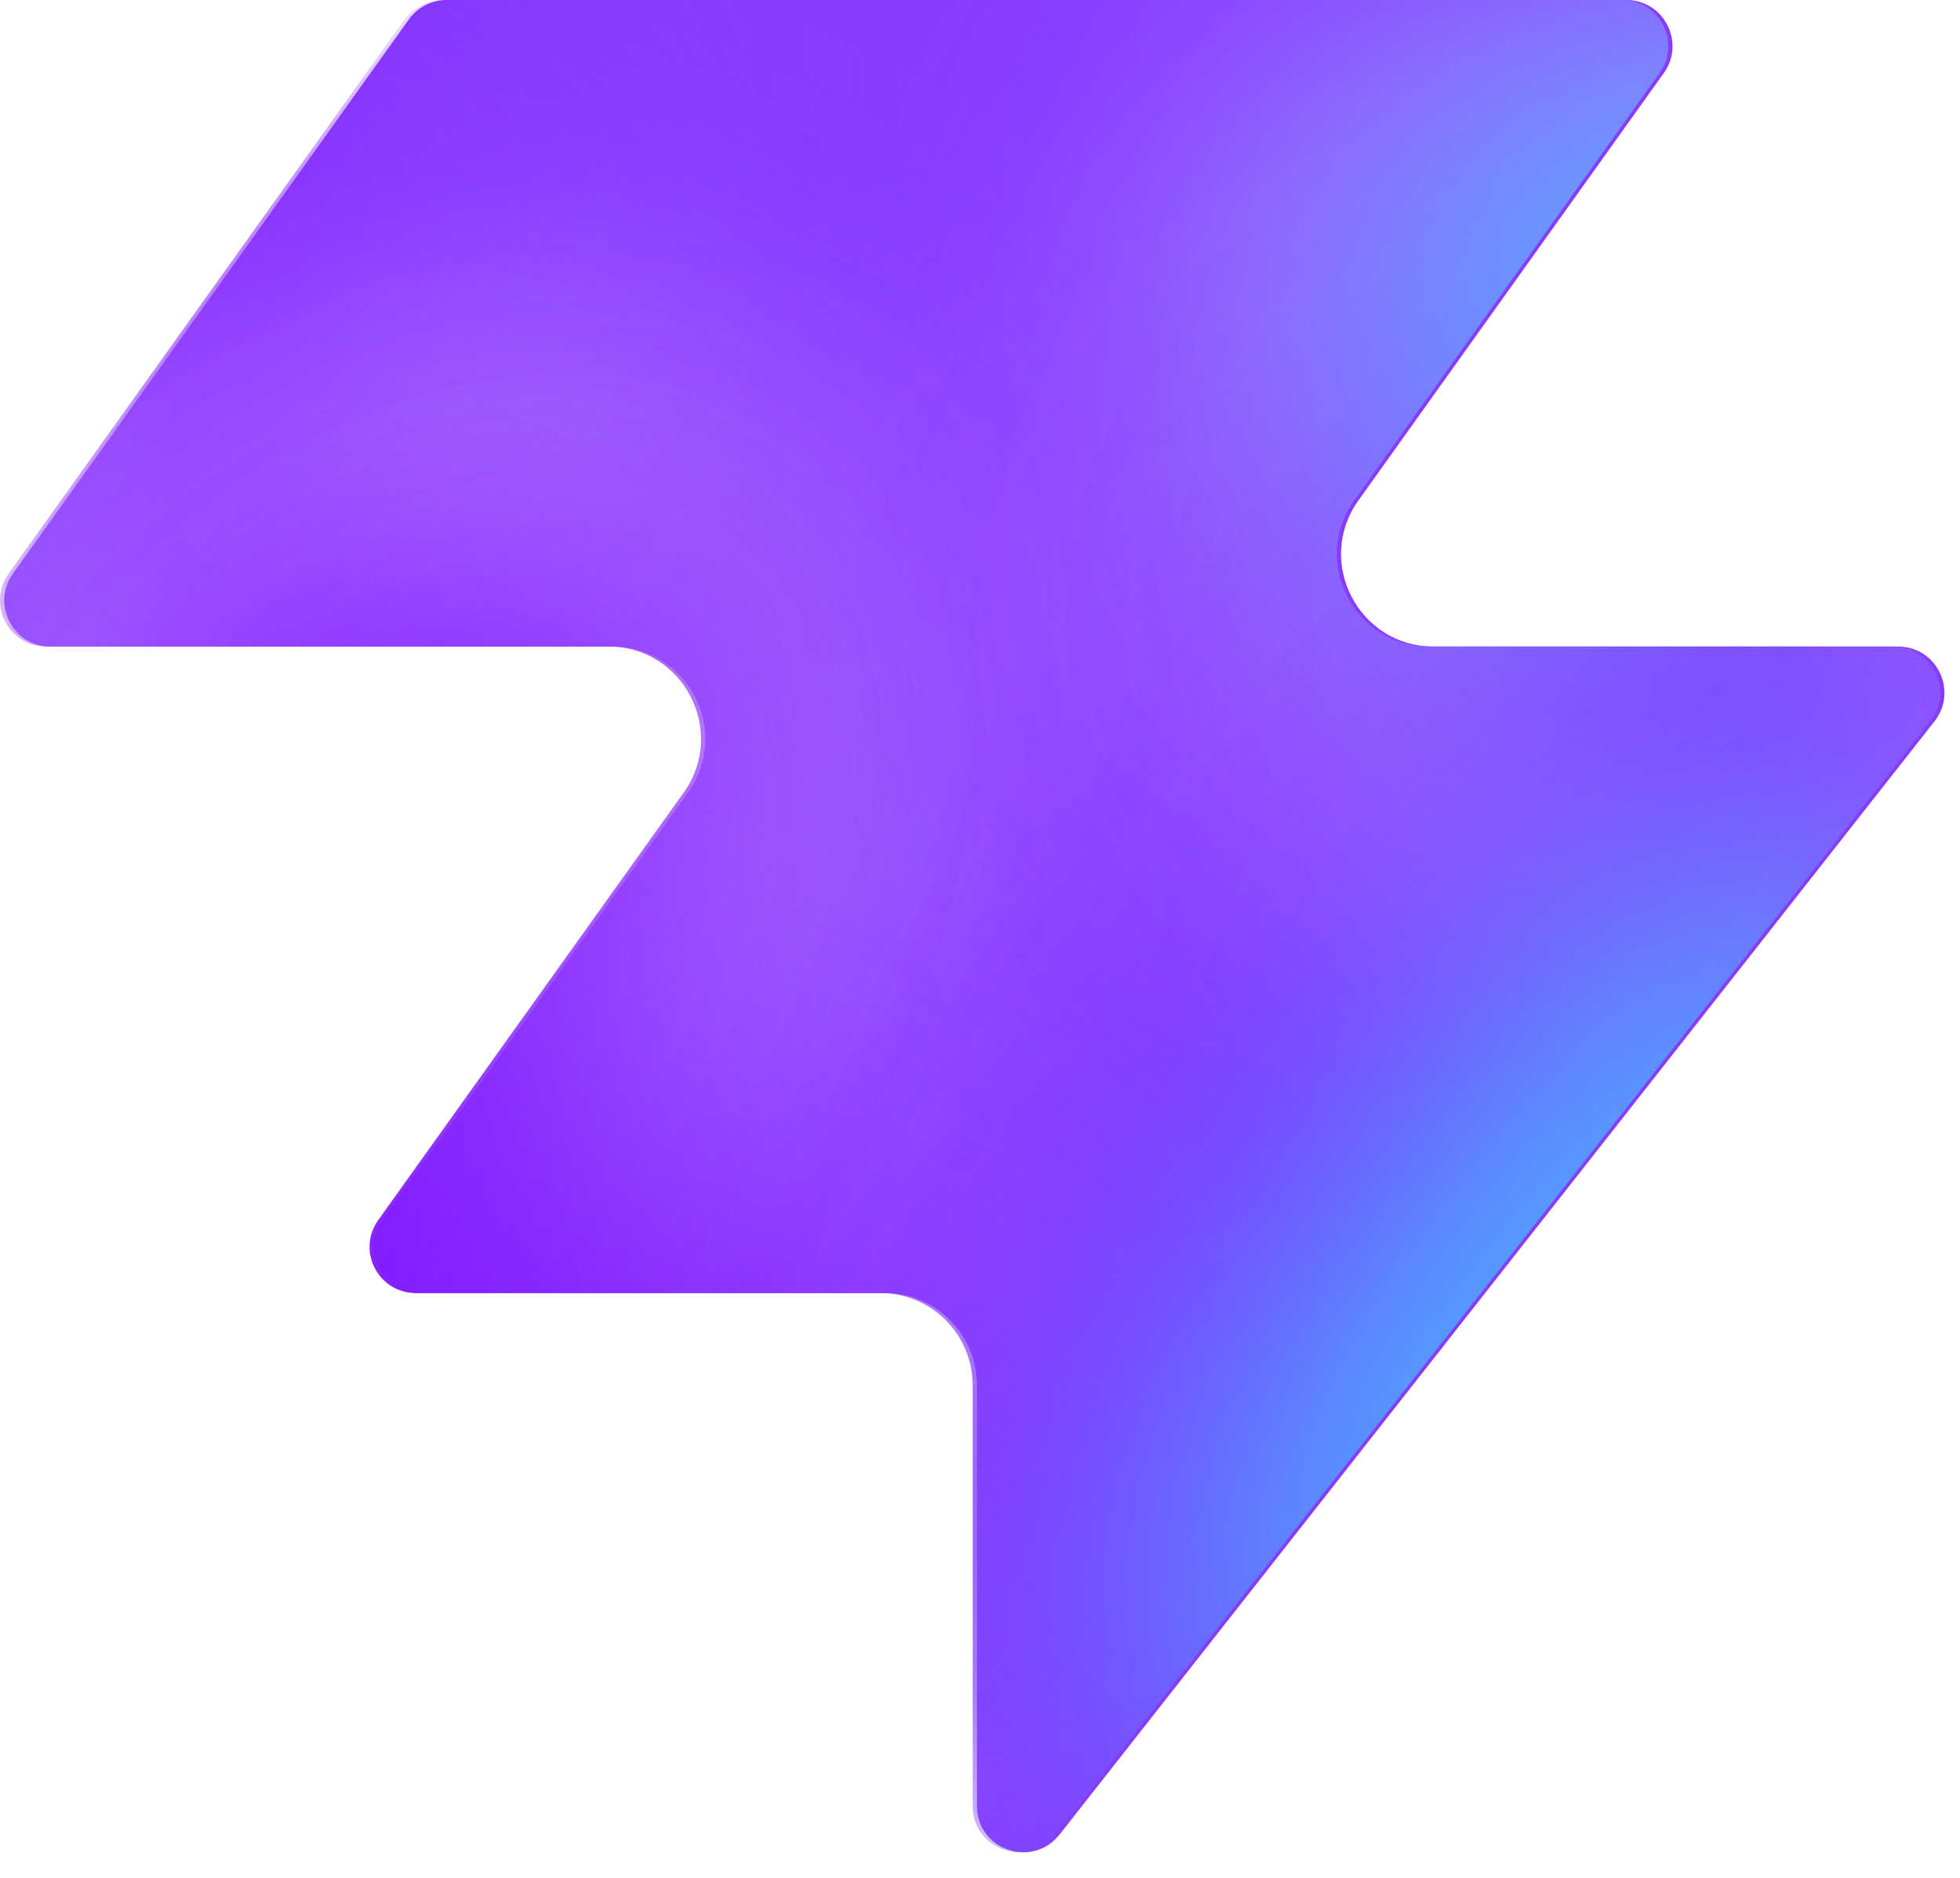
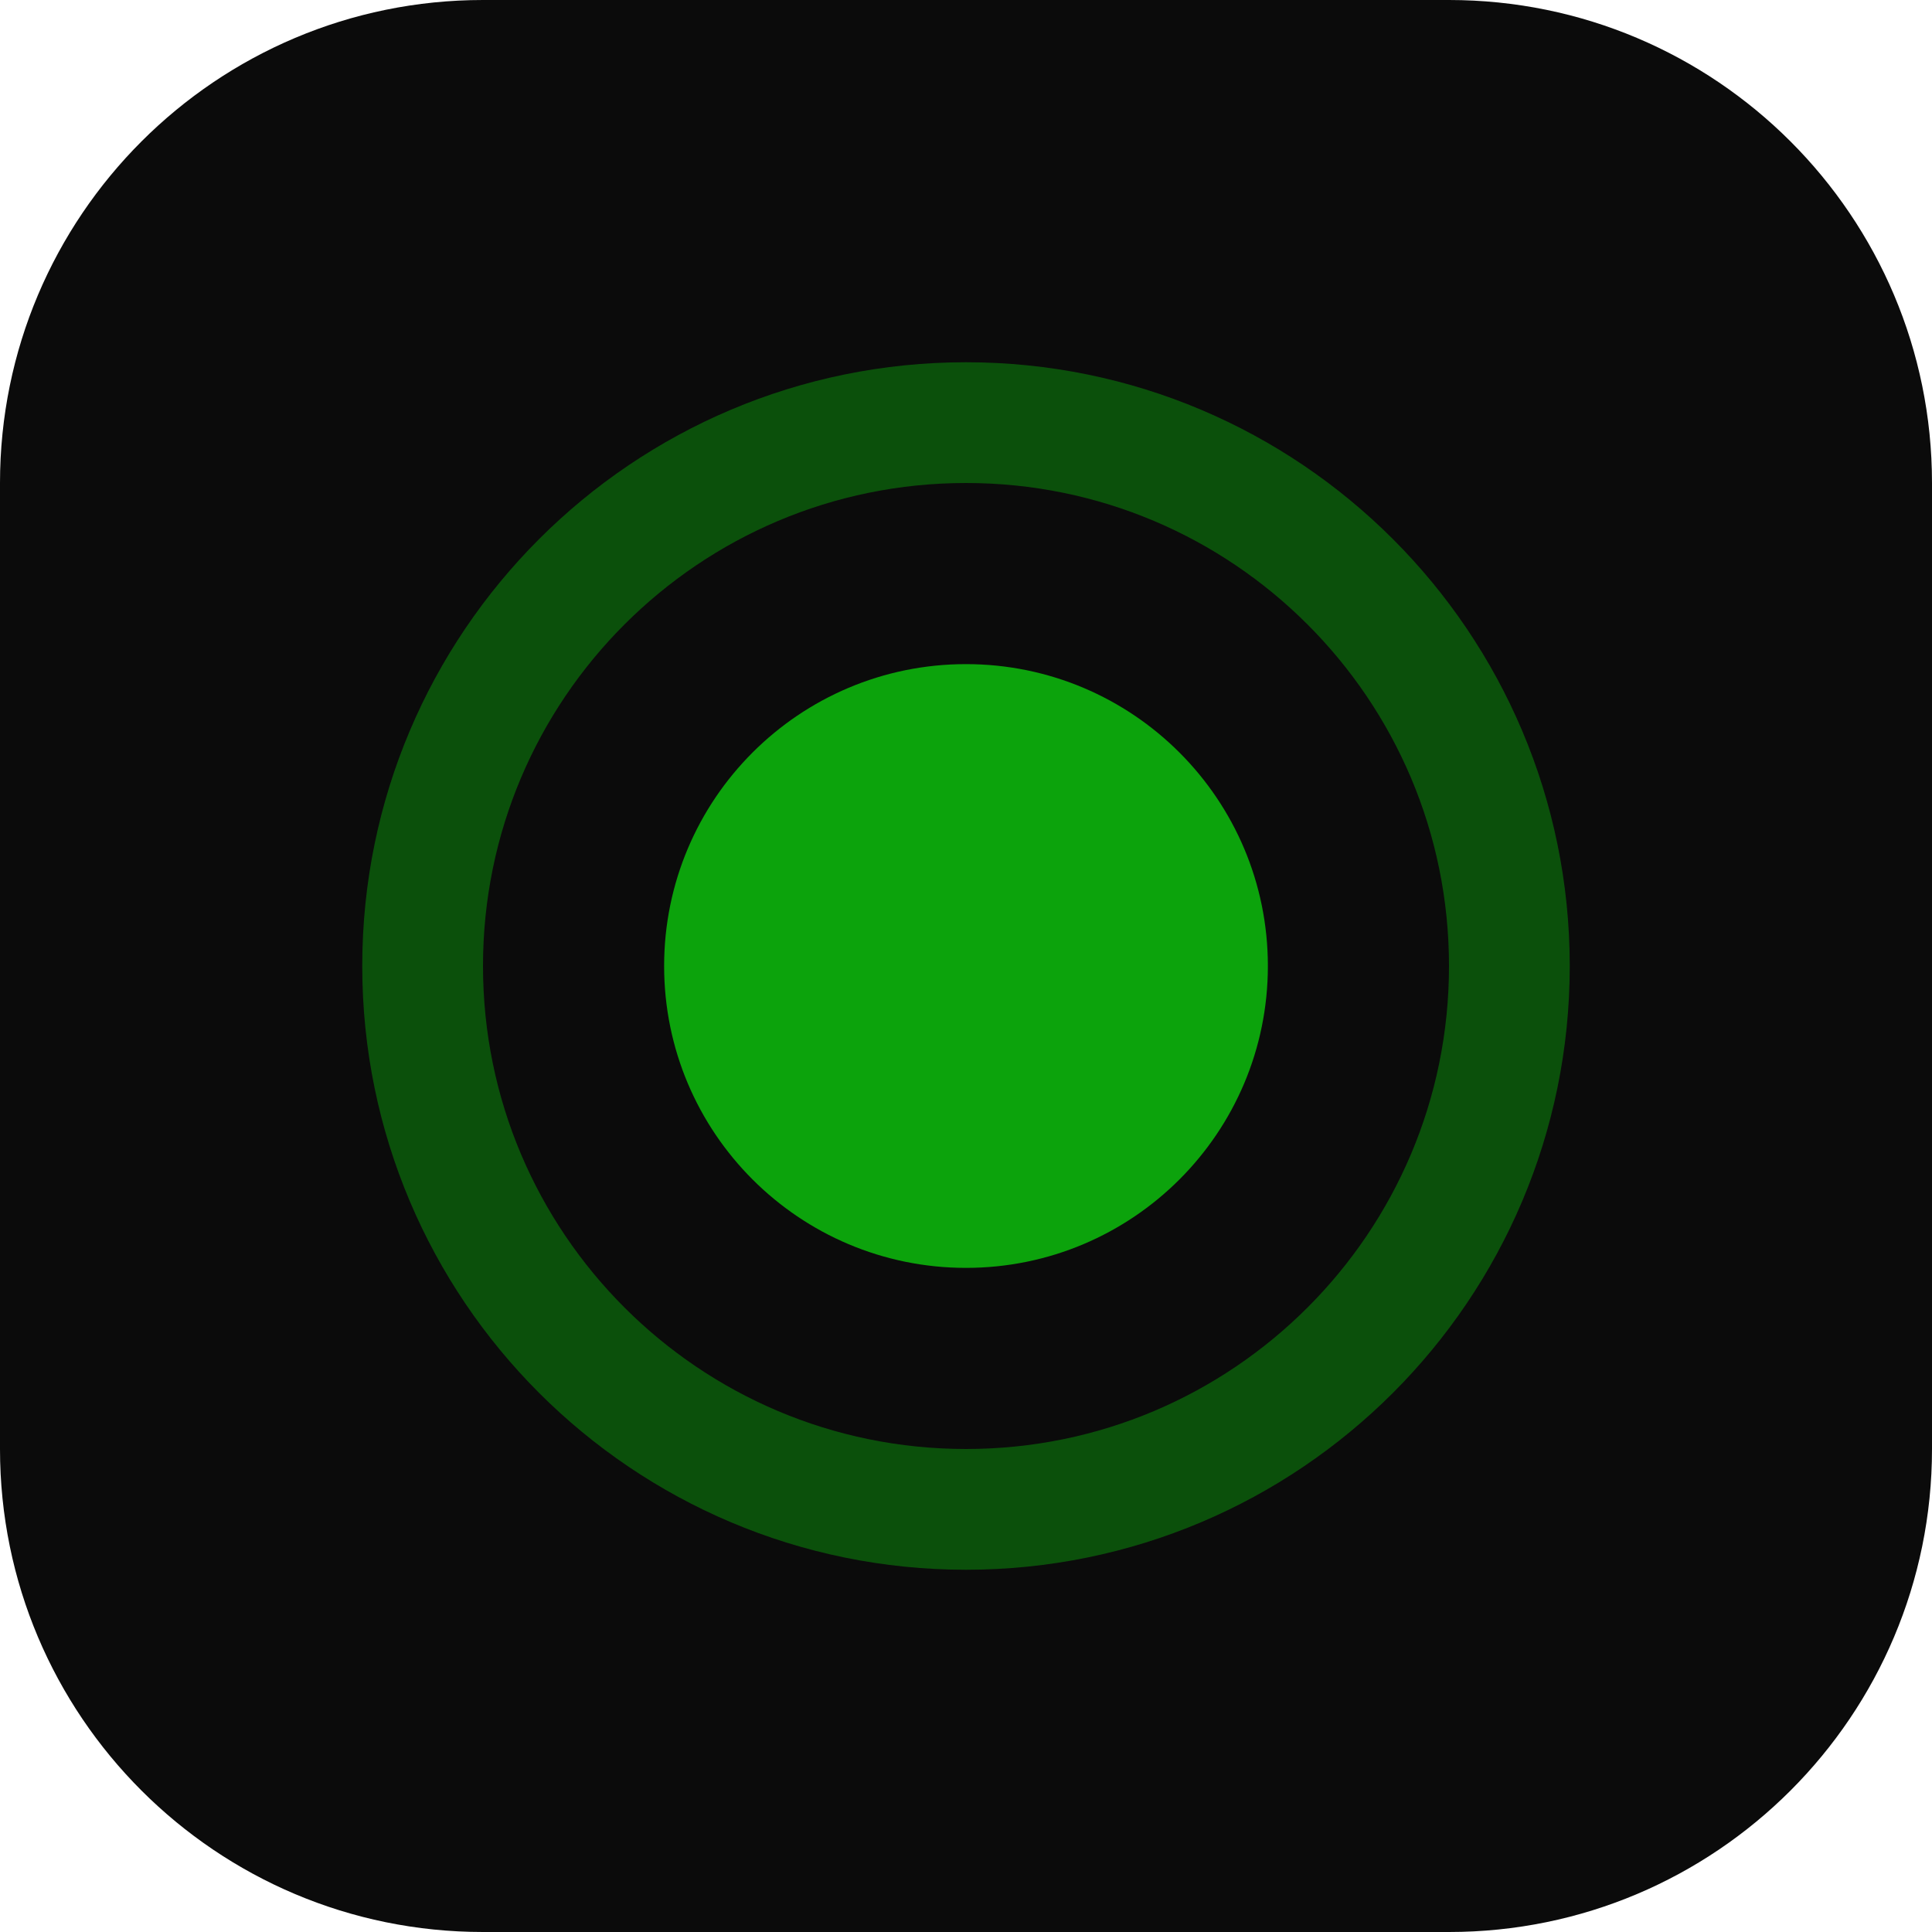
- <svg xmlns="http://www.w3.org/2000/svg" width="48" height="46" fill="none" viewBox="0 0 48 46">
-   <path fill="#863bff" d="M25.946 44.938c-.664.845-2.021.375-2.021-.698V33.937a2.26 2.26 0 0 0-2.262-2.262H10.287c-.92 0-1.456-1.04-.92-1.788l7.48-10.471c1.07-1.497 0-3.578-1.842-3.578H1.237c-.92 0-1.456-1.04-.92-1.788L10.013.474c.214-.297.556-.474.92-.474h28.894c.92 0 1.456 1.04.92 1.788l-7.48 10.471c-1.07 1.498 0 3.579 1.842 3.579h11.377c.943 0 1.473 1.088.89 1.83L25.947 44.94z" style="fill:#863bff;fill:color(display-p3 .525 .23 1);fill-opacity:1" />
-   <mask id="a" width="48" height="46" x="0" y="0" maskUnits="userSpaceOnUse" style="mask-type:alpha">
-     <path fill="#000" d="M25.842 44.938c-.664.844-2.021.375-2.021-.698V33.937a2.26 2.26 0 0 0-2.262-2.262H10.183c-.92 0-1.456-1.04-.92-1.788l7.48-10.471c1.07-1.498 0-3.579-1.842-3.579H1.133c-.92 0-1.456-1.04-.92-1.787L9.91.473c.214-.297.556-.474.92-.474h28.894c.92 0 1.456 1.04.92 1.788l-7.48 10.471c-1.07 1.498 0 3.578 1.842 3.578h11.377c.943 0 1.473 1.088.89 1.832L25.843 44.94z" style="fill:#000;fill-opacity:1" />
-   </mask>
-   <g mask="url(#a)">
-     <g filter="url(#b)">
-       <ellipse cx="5.508" cy="14.704" fill="#ede6ff" rx="5.508" ry="14.704" style="fill:#ede6ff;fill:color(display-p3 .927 .903 1);fill-opacity:1" transform="matrix(.00324 1 1 -.00324 -4.47 31.516)" />
-     </g>
-     <g filter="url(#c)">
-       <ellipse cx="10.399" cy="29.851" fill="#ede6ff" rx="10.399" ry="29.851" style="fill:#ede6ff;fill:color(display-p3 .927 .903 1);fill-opacity:1" transform="matrix(.00324 1 1 -.00324 -39.328 7.883)" />
-     </g>
-     <g filter="url(#d)">
-       <ellipse cx="5.508" cy="30.487" fill="#7e14ff" rx="5.508" ry="30.487" style="fill:#7e14ff;fill:color(display-p3 .492 .077 1);fill-opacity:1" transform="rotate(89.814 -25.913 -14.639)scale(1 -1)" />
-     </g>
-     <g filter="url(#e)">
-       <ellipse cx="5.508" cy="30.599" fill="#7e14ff" rx="5.508" ry="30.599" style="fill:#7e14ff;fill:color(display-p3 .492 .077 1);fill-opacity:1" transform="rotate(89.814 -32.644 -3.334)scale(1 -1)" />
-     </g>
-     <g filter="url(#f)">
-       <ellipse cx="5.508" cy="30.599" fill="#7e14ff" rx="5.508" ry="30.599" style="fill:#7e14ff;fill:color(display-p3 .492 .077 1);fill-opacity:1" transform="matrix(.00324 1 1 -.00324 -34.34 30.47)" />
-     </g>
-     <g filter="url(#g)">
-       <ellipse cx="14.072" cy="22.078" fill="#ede6ff" rx="14.072" ry="22.078" style="fill:#ede6ff;fill:color(display-p3 .927 .903 1);fill-opacity:1" transform="rotate(93.35 24.506 48.493)scale(-1 1)" />
-     </g>
-     <g filter="url(#h)">
-       <ellipse cx="3.47" cy="21.501" fill="#7e14ff" rx="3.47" ry="21.501" style="fill:#7e14ff;fill:color(display-p3 .492 .077 1);fill-opacity:1" transform="rotate(89.009 28.708 47.59)scale(-1 1)" />
-     </g>
-     <g filter="url(#i)">
-       <ellipse cx="3.47" cy="21.501" fill="#7e14ff" rx="3.47" ry="21.501" style="fill:#7e14ff;fill:color(display-p3 .492 .077 1);fill-opacity:1" transform="rotate(89.009 28.708 47.59)scale(-1 1)" />
-     </g>
-     <g filter="url(#j)">
-       <ellipse cx=".387" cy="8.972" fill="#7e14ff" rx="4.407" ry="29.108" style="fill:#7e14ff;fill:color(display-p3 .492 .077 1);fill-opacity:1" transform="rotate(39.51 .387 8.972)" />
-     </g>
-     <g filter="url(#k)">
-       <ellipse cx="47.523" cy="-6.092" fill="#7e14ff" rx="4.407" ry="29.108" style="fill:#7e14ff;fill:color(display-p3 .492 .077 1);fill-opacity:1" transform="rotate(37.892 47.523 -6.092)" />
-     </g>
-     <g filter="url(#l)">
-       <ellipse cx="41.412" cy="6.333" fill="#47bfff" rx="5.971" ry="9.665" style="fill:#47bfff;fill:color(display-p3 .28 .748 1);fill-opacity:1" transform="rotate(37.892 41.412 6.333)" />
-     </g>
-     <g filter="url(#m)">
-       <ellipse cx="-1.879" cy="38.332" fill="#7e14ff" rx="4.407" ry="29.108" style="fill:#7e14ff;fill:color(display-p3 .492 .077 1);fill-opacity:1" transform="rotate(37.892 -1.88 38.332)" />
-     </g>
-     <g filter="url(#n)">
-       <ellipse cx="-1.879" cy="38.332" fill="#7e14ff" rx="4.407" ry="29.108" style="fill:#7e14ff;fill:color(display-p3 .492 .077 1);fill-opacity:1" transform="rotate(37.892 -1.88 38.332)" />
-     </g>
-     <g filter="url(#o)">
-       <ellipse cx="35.651" cy="29.907" fill="#7e14ff" rx="4.407" ry="29.108" style="fill:#7e14ff;fill:color(display-p3 .492 .077 1);fill-opacity:1" transform="rotate(37.892 35.651 29.907)" />
-     </g>
-     <g filter="url(#p)">
-       <ellipse cx="38.418" cy="32.4" fill="#47bfff" rx="5.971" ry="15.297" style="fill:#47bfff;fill:color(display-p3 .28 .748 1);fill-opacity:1" transform="rotate(37.892 38.418 32.4)" />
-     </g>
-   </g>
-   <defs>
-     <filter id="b" width="60.045" height="41.654" x="-19.77" y="16.149" color-interpolation-filters="sRGB" filterUnits="userSpaceOnUse">
-       <feFlood flood-opacity="0" result="BackgroundImageFix" />
-       <feBlend in="SourceGraphic" in2="BackgroundImageFix" result="shape" />
-       <feGaussianBlur result="effect1_foregroundBlur_2002_17158" stdDeviation="7.659" />
-     </filter>
-     <filter id="c" width="90.34" height="51.437" x="-54.613" y="-7.533" color-interpolation-filters="sRGB" filterUnits="userSpaceOnUse">
-       <feFlood flood-opacity="0" result="BackgroundImageFix" />
-       <feBlend in="SourceGraphic" in2="BackgroundImageFix" result="shape" />
-       <feGaussianBlur result="effect1_foregroundBlur_2002_17158" stdDeviation="7.659" />
-     </filter>
-     <filter id="d" width="79.355" height="29.4" x="-49.64" y="2.03" color-interpolation-filters="sRGB" filterUnits="userSpaceOnUse">
-       <feFlood flood-opacity="0" result="BackgroundImageFix" />
-       <feBlend in="SourceGraphic" in2="BackgroundImageFix" result="shape" />
-       <feGaussianBlur result="effect1_foregroundBlur_2002_17158" stdDeviation="4.596" />
-     </filter>
-     <filter id="e" width="79.579" height="29.4" x="-45.045" y="20.029" color-interpolation-filters="sRGB" filterUnits="userSpaceOnUse">
-       <feFlood flood-opacity="0" result="BackgroundImageFix" />
-       <feBlend in="SourceGraphic" in2="BackgroundImageFix" result="shape" />
-       <feGaussianBlur result="effect1_foregroundBlur_2002_17158" stdDeviation="4.596" />
-     </filter>
-     <filter id="f" width="79.579" height="29.4" x="-43.513" y="21.178" color-interpolation-filters="sRGB" filterUnits="userSpaceOnUse">
-       <feFlood flood-opacity="0" result="BackgroundImageFix" />
-       <feBlend in="SourceGraphic" in2="BackgroundImageFix" result="shape" />
-       <feGaussianBlur result="effect1_foregroundBlur_2002_17158" stdDeviation="4.596" />
-     </filter>
-     <filter id="g" width="74.749" height="58.852" x="15.756" y="-17.901" color-interpolation-filters="sRGB" filterUnits="userSpaceOnUse">
-       <feFlood flood-opacity="0" result="BackgroundImageFix" />
-       <feBlend in="SourceGraphic" in2="BackgroundImageFix" result="shape" />
-       <feGaussianBlur result="effect1_foregroundBlur_2002_17158" stdDeviation="7.659" />
-     </filter>
-     <filter id="h" width="61.377" height="25.362" x="23.548" y="2.284" color-interpolation-filters="sRGB" filterUnits="userSpaceOnUse">
-       <feFlood flood-opacity="0" result="BackgroundImageFix" />
-       <feBlend in="SourceGraphic" in2="BackgroundImageFix" result="shape" />
-       <feGaussianBlur result="effect1_foregroundBlur_2002_17158" stdDeviation="4.596" />
-     </filter>
-     <filter id="i" width="61.377" height="25.362" x="23.548" y="2.284" color-interpolation-filters="sRGB" filterUnits="userSpaceOnUse">
-       <feFlood flood-opacity="0" result="BackgroundImageFix" />
-       <feBlend in="SourceGraphic" in2="BackgroundImageFix" result="shape" />
-       <feGaussianBlur result="effect1_foregroundBlur_2002_17158" stdDeviation="4.596" />
-     </filter>
-     <filter id="j" width="56.045" height="63.649" x="-27.636" y="-22.853" color-interpolation-filters="sRGB" filterUnits="userSpaceOnUse">
-       <feFlood flood-opacity="0" result="BackgroundImageFix" />
-       <feBlend in="SourceGraphic" in2="BackgroundImageFix" result="shape" />
-       <feGaussianBlur result="effect1_foregroundBlur_2002_17158" stdDeviation="4.596" />
-     </filter>
-     <filter id="k" width="54.814" height="64.646" x="20.116" y="-38.415" color-interpolation-filters="sRGB" filterUnits="userSpaceOnUse">
-       <feFlood flood-opacity="0" result="BackgroundImageFix" />
-       <feBlend in="SourceGraphic" in2="BackgroundImageFix" result="shape" />
-       <feGaussianBlur result="effect1_foregroundBlur_2002_17158" stdDeviation="4.596" />
-     </filter>
-     <filter id="l" width="33.541" height="35.313" x="24.641" y="-11.323" color-interpolation-filters="sRGB" filterUnits="userSpaceOnUse">
-       <feFlood flood-opacity="0" result="BackgroundImageFix" />
-       <feBlend in="SourceGraphic" in2="BackgroundImageFix" result="shape" />
-       <feGaussianBlur result="effect1_foregroundBlur_2002_17158" stdDeviation="4.596" />
-     </filter>
-     <filter id="m" width="54.814" height="64.646" x="-29.286" y="6.009" color-interpolation-filters="sRGB" filterUnits="userSpaceOnUse">
-       <feFlood flood-opacity="0" result="BackgroundImageFix" />
-       <feBlend in="SourceGraphic" in2="BackgroundImageFix" result="shape" />
-       <feGaussianBlur result="effect1_foregroundBlur_2002_17158" stdDeviation="4.596" />
-     </filter>
-     <filter id="n" width="54.814" height="64.646" x="-29.286" y="6.009" color-interpolation-filters="sRGB" filterUnits="userSpaceOnUse">
-       <feFlood flood-opacity="0" result="BackgroundImageFix" />
-       <feBlend in="SourceGraphic" in2="BackgroundImageFix" result="shape" />
-       <feGaussianBlur result="effect1_foregroundBlur_2002_17158" stdDeviation="4.596" />
-     </filter>
-     <filter id="o" width="54.814" height="64.646" x="8.244" y="-2.416" color-interpolation-filters="sRGB" filterUnits="userSpaceOnUse">
-       <feFlood flood-opacity="0" result="BackgroundImageFix" />
-       <feBlend in="SourceGraphic" in2="BackgroundImageFix" result="shape" />
-       <feGaussianBlur result="effect1_foregroundBlur_2002_17158" stdDeviation="4.596" />
-     </filter>
-     <filter id="p" width="39.409" height="43.623" x="18.713" y="10.588" color-interpolation-filters="sRGB" filterUnits="userSpaceOnUse">
-       <feFlood flood-opacity="0" result="BackgroundImageFix" />
-       <feBlend in="SourceGraphic" in2="BackgroundImageFix" result="shape" />
-       <feGaussianBlur result="effect1_foregroundBlur_2002_17158" stdDeviation="4.596" />
-     </filter>
-   </defs>
+ <svg xmlns="http://www.w3.org/2000/svg" viewBox="0 0 32 32">
+   <rect width="32" height="32" rx="8" fill="#0b0b0b" />
+   <circle cx="16" cy="16" r="5" fill="#0ca30c" />
+   <circle cx="16" cy="16" r="9" fill="none" stroke="#0ca30c" stroke-width="2" opacity="0.45" />
</svg>
